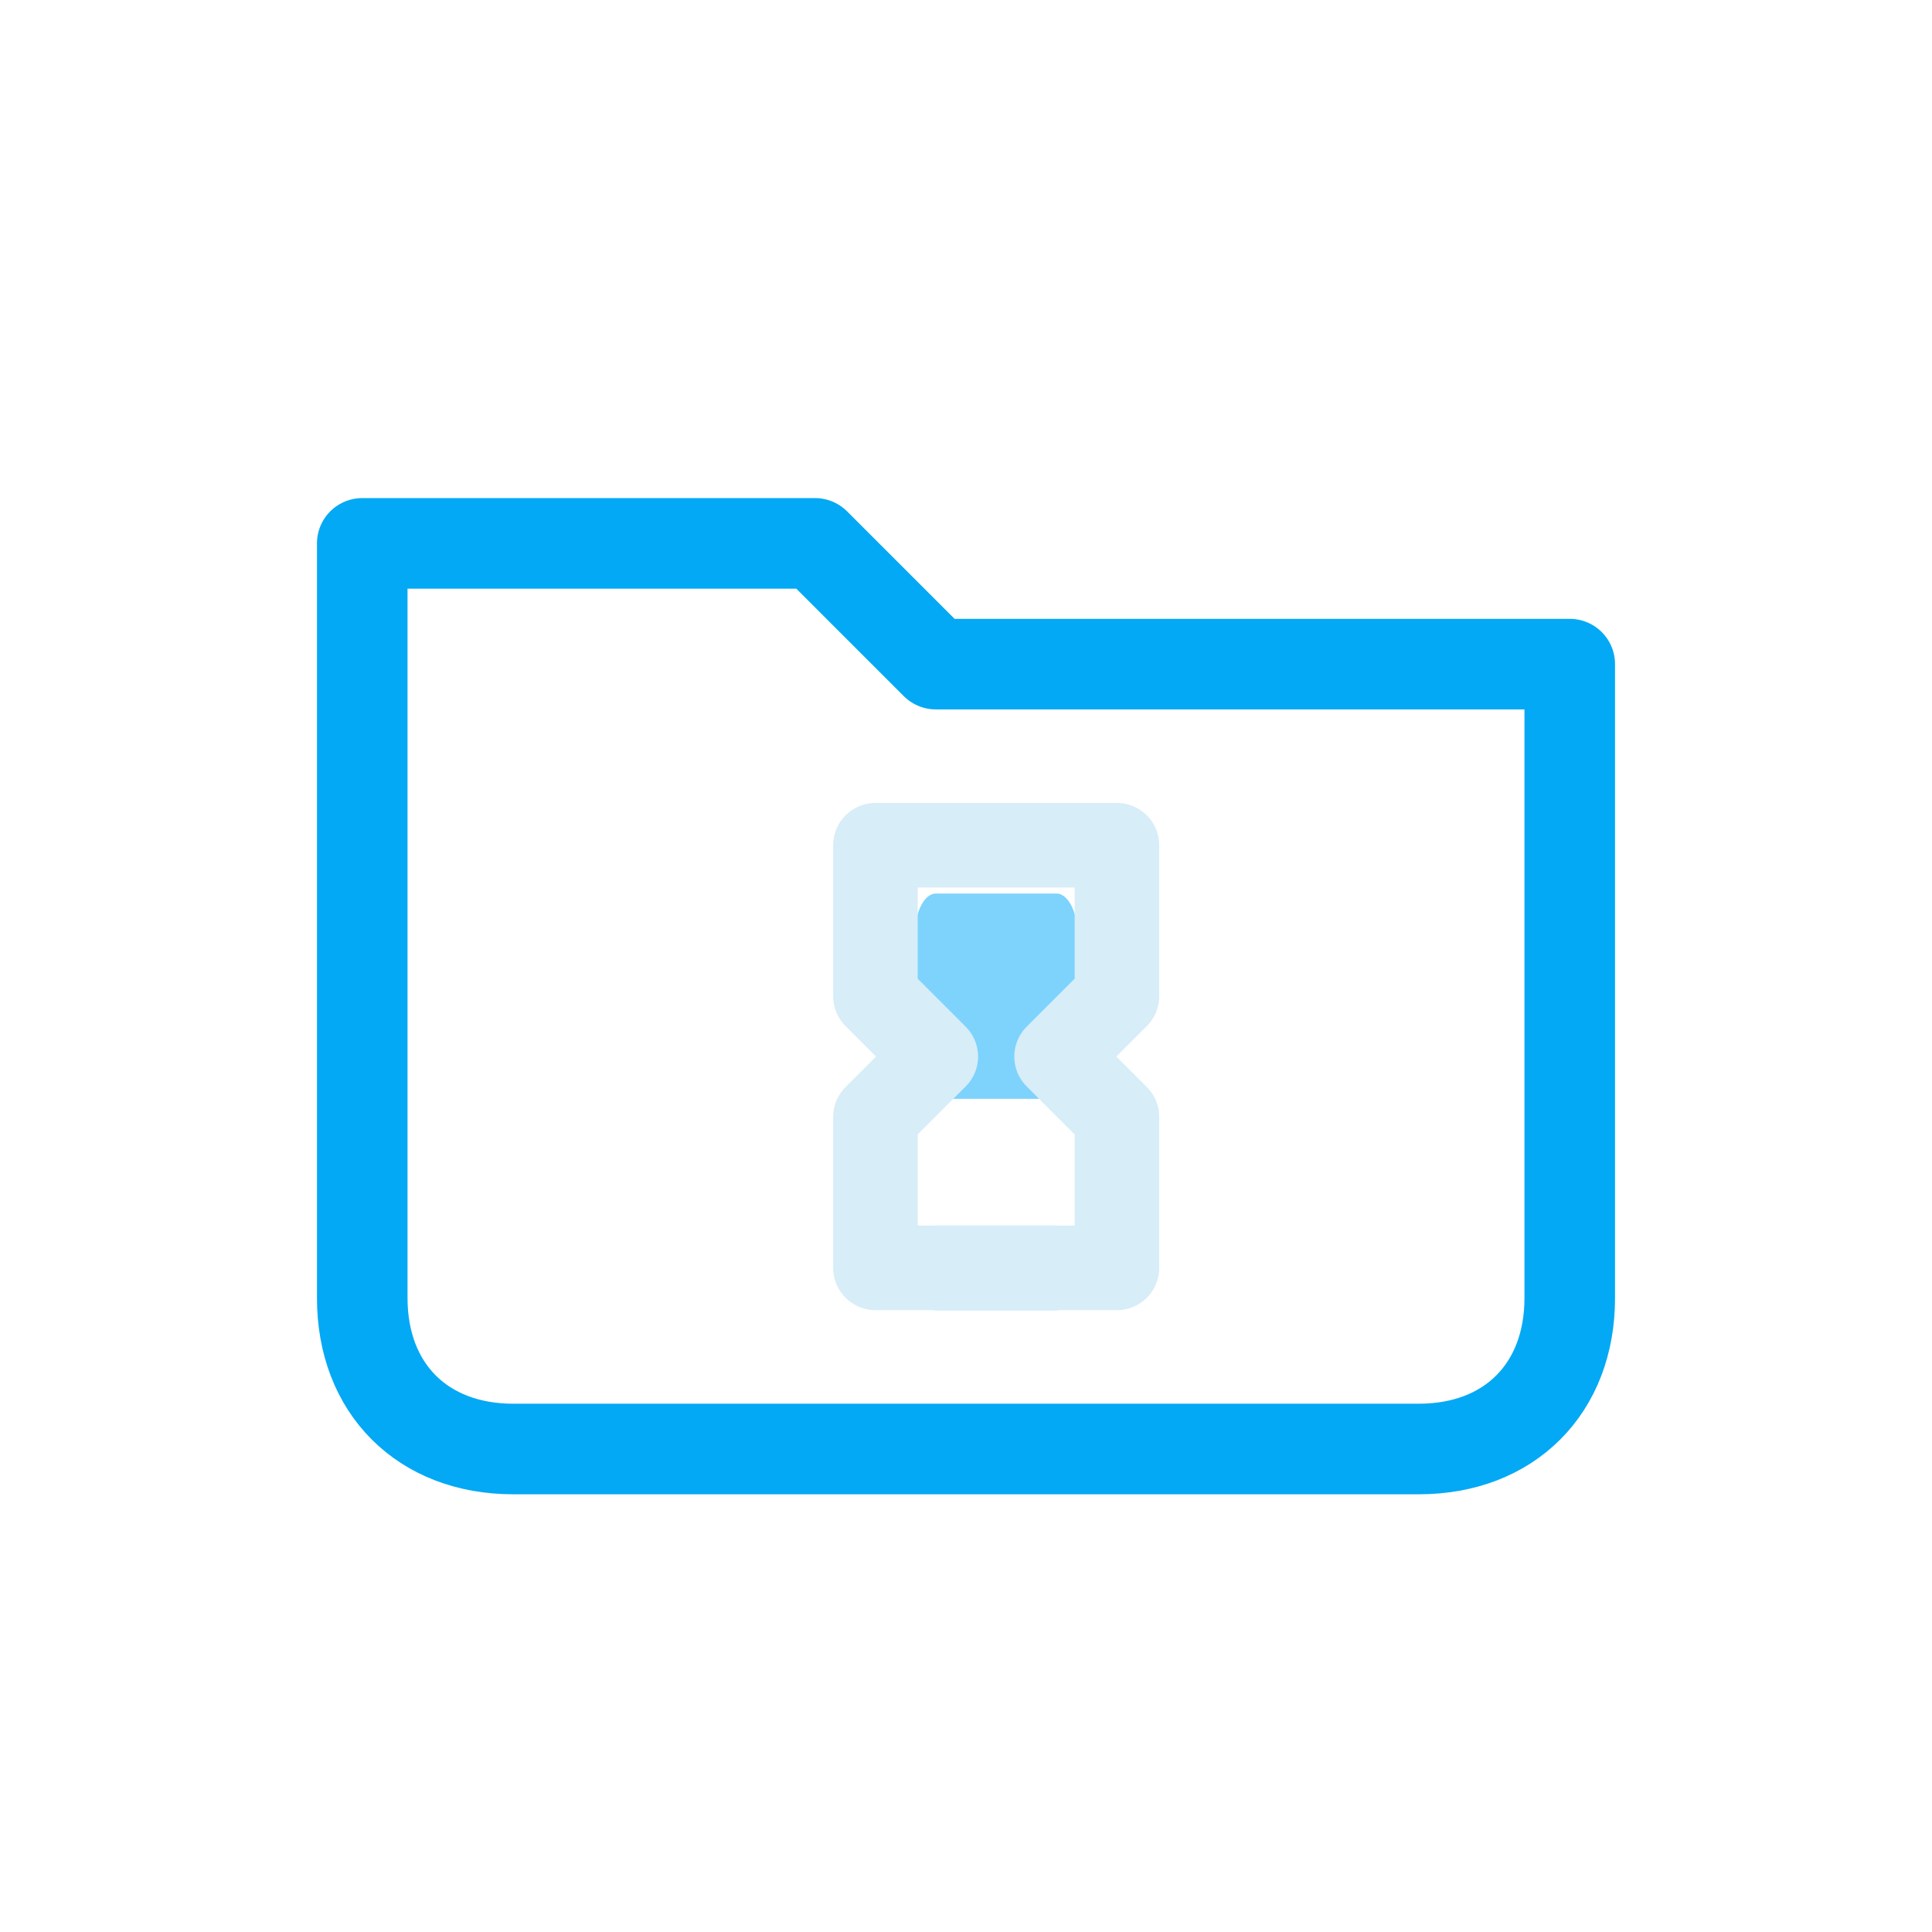
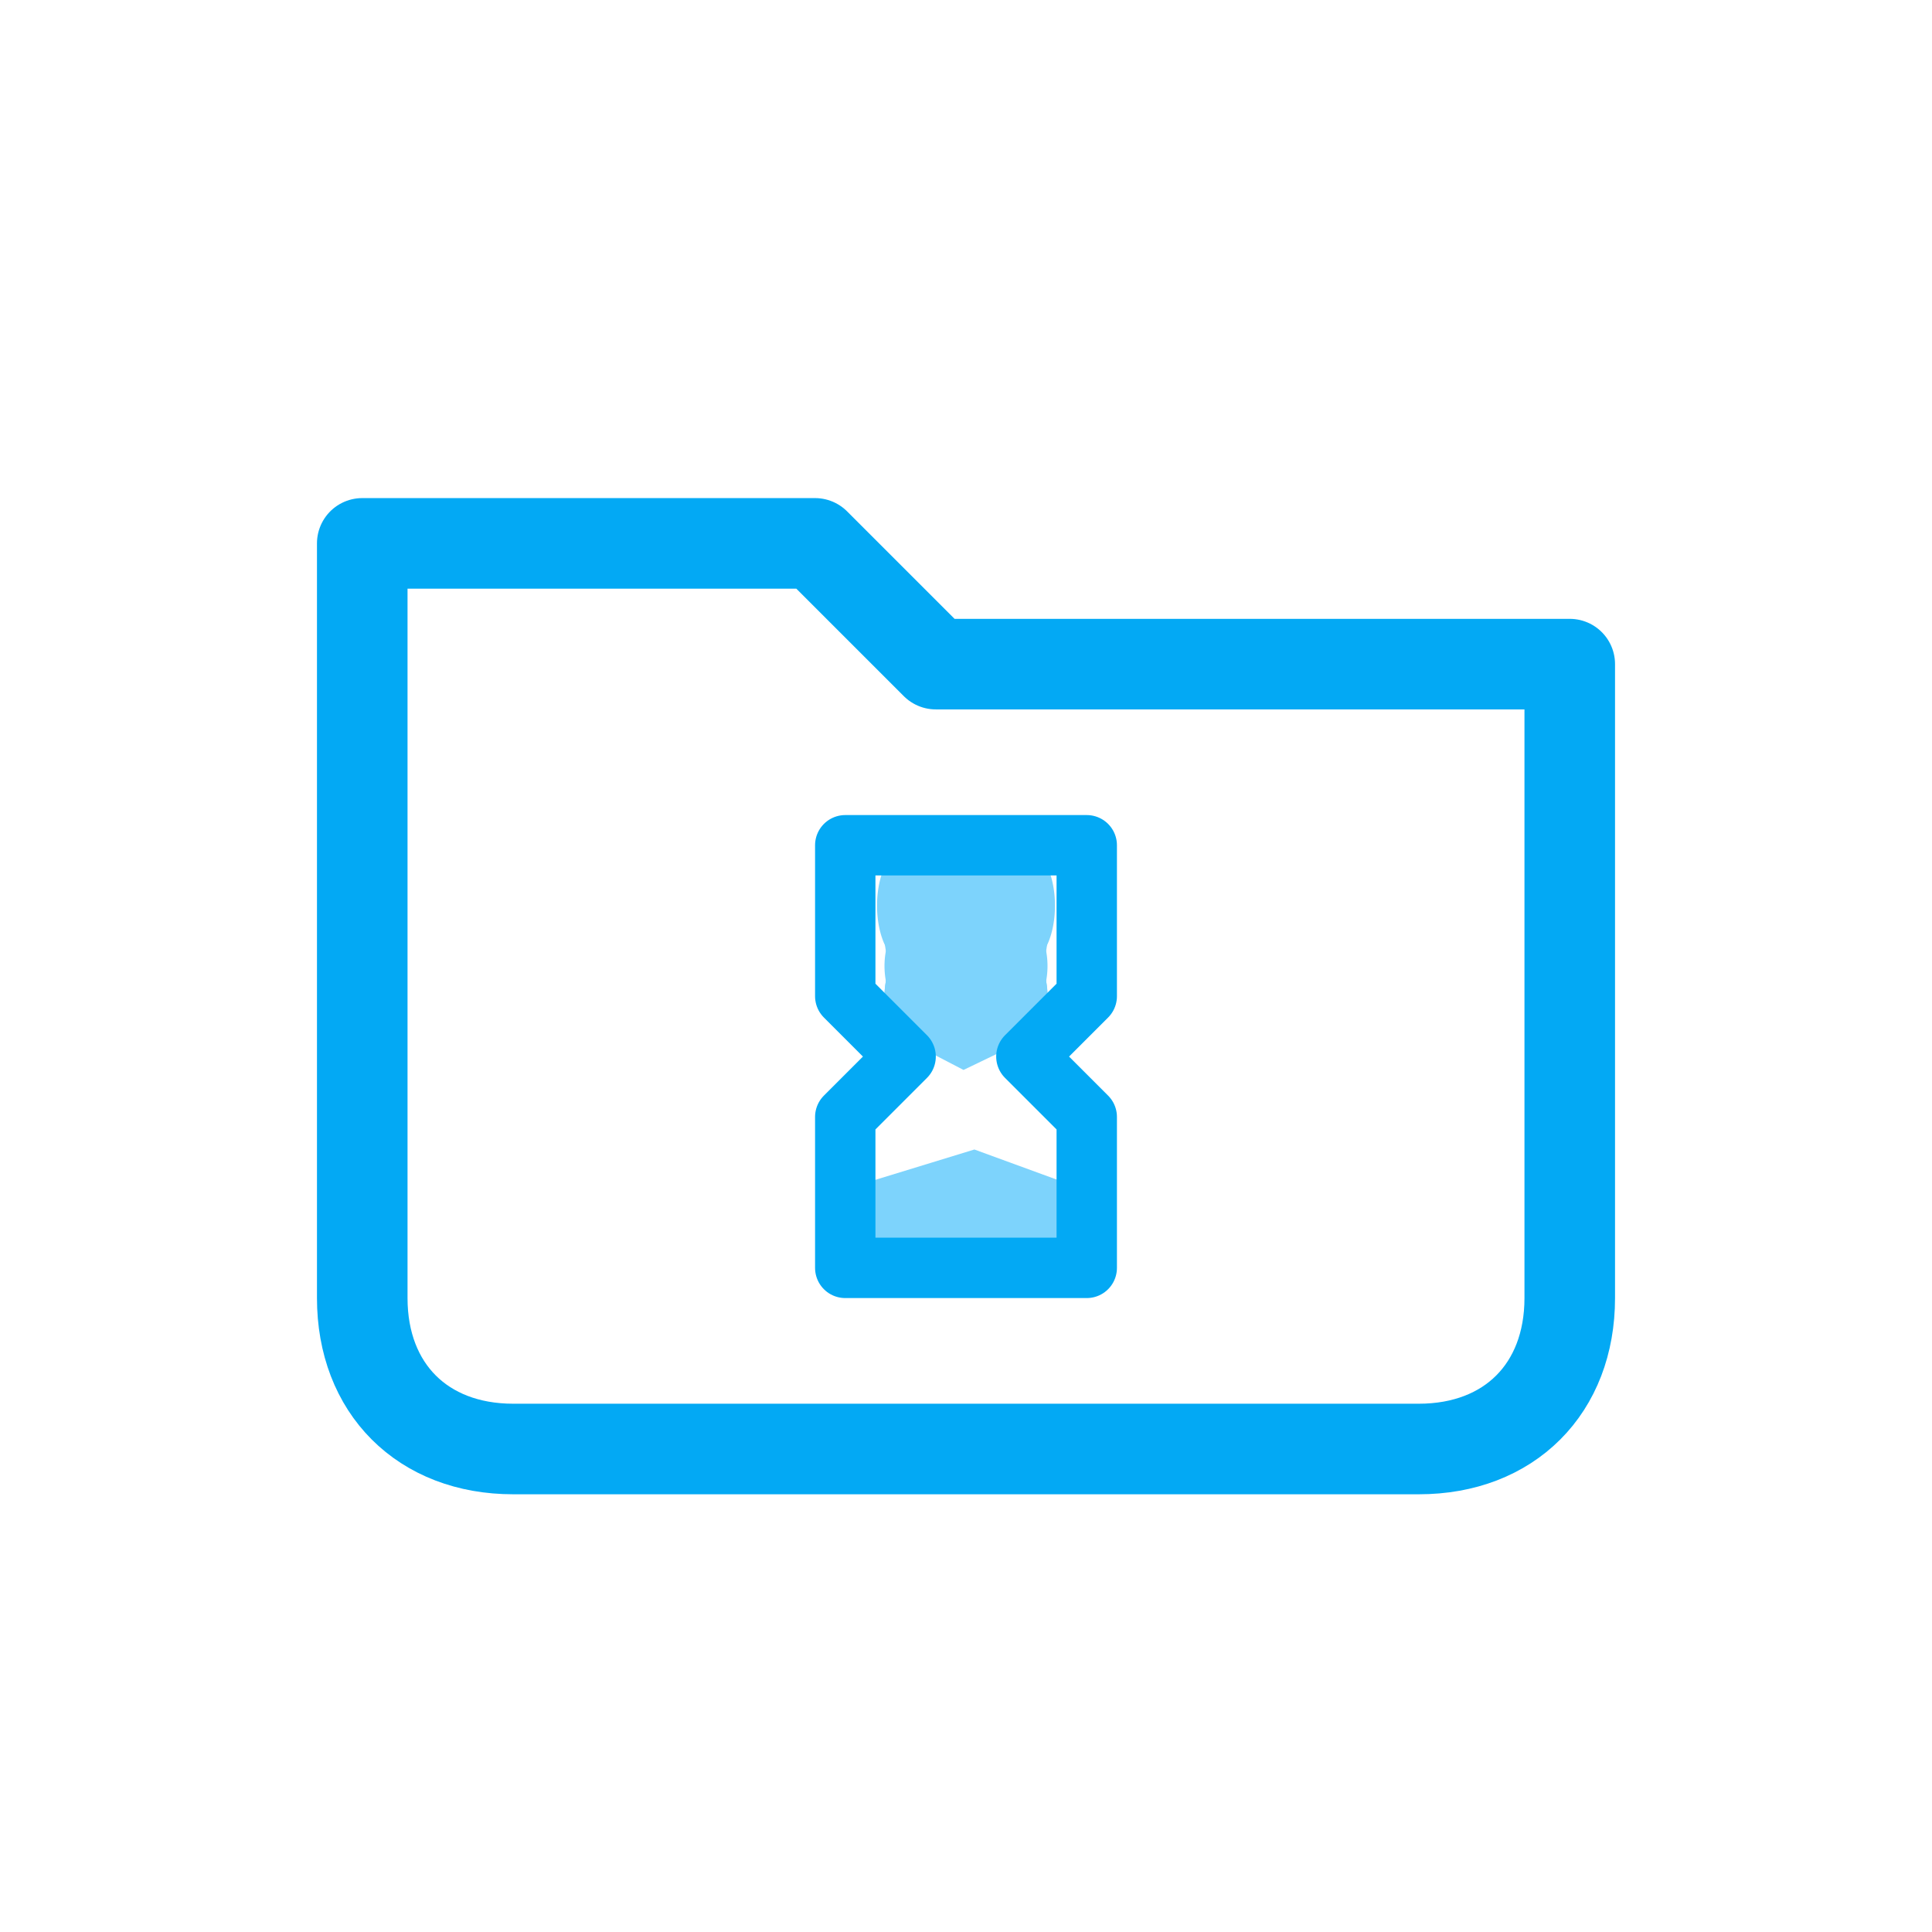
<svg xmlns="http://www.w3.org/2000/svg" clip-rule="evenodd" fill-rule="evenodd" stroke-linejoin="round" viewBox="0 0 64 64">
  <g fill="none">
    <path d="m12 18h15l4 4h21v21c0 3-2 5-5 5h-30c-3 0-5-2-5-5z" stroke="#03a9f4" stroke-width="3" />
-     <g stroke-width="2.8">
-       <g stroke="#7dd3fc" stroke-linecap="round" stroke-linejoin="miter">
-         <path d="m29 33h8" transform="matrix(.5 0 0 1 16.5 9)" />
-         <path d="m29 33h8" transform="matrix(.5 0 0 1 16.5 -2)" />
-         <path d="m29 33h8" transform="matrix(.5 0 0 1 16.5 -1)" />
-         <path d="m29 33h8" transform="matrix(.5 0 0 1 16.5 0)" />
-         <path d="m29 33h8" transform="matrix(.5 0 0 1 16.5 1)" />
-         <path d="m29 33h8" transform="matrix(.5 0 0 1 16.5 2)" />
-       </g>
-       <path d="m29 27h8v5l-2 2 2 2v5h-8v-5l2-2-2-2z" stroke="#d7edf8" transform="translate(0 1)" />
+     <g stroke="#7dd3fc" stroke-linecap="round" stroke-linejoin="miter">
+       <path d="m27 34 6.528-1 5.472 1" stroke-width="3.79" transform="matrix(.5 0 0 1 15.5 7)" />
+       <path d="m29 33h8" stroke-width="3.79" transform="matrix(.5 0 0 1 15.5 -3)" />
+       <path d="m29 33h8" stroke-width="2.8" transform="matrix(.5 0 0 1 15.5 -2)" />
+       <path d="m29 33h8" stroke-width="2.8" transform="matrix(.5 0 0 1 15.5 -1)" />
+       <path d="m29 33h8" stroke-width="2.8" transform="matrix(.5 0 0 1 15.5 0)" />
+       <path d="m29 33 3.849 1 4.151-1" stroke-width="2.8" transform="matrix(.5 0 0 1 15.5 0)" />
    </g>
+     <path d="m29 27h8v5l-2 2 2 2v5h-8v-5l2-2-2-2z" stroke="#03a9f4" stroke-width="2" transform="translate(-1 1)" />
  </g>
</svg>
